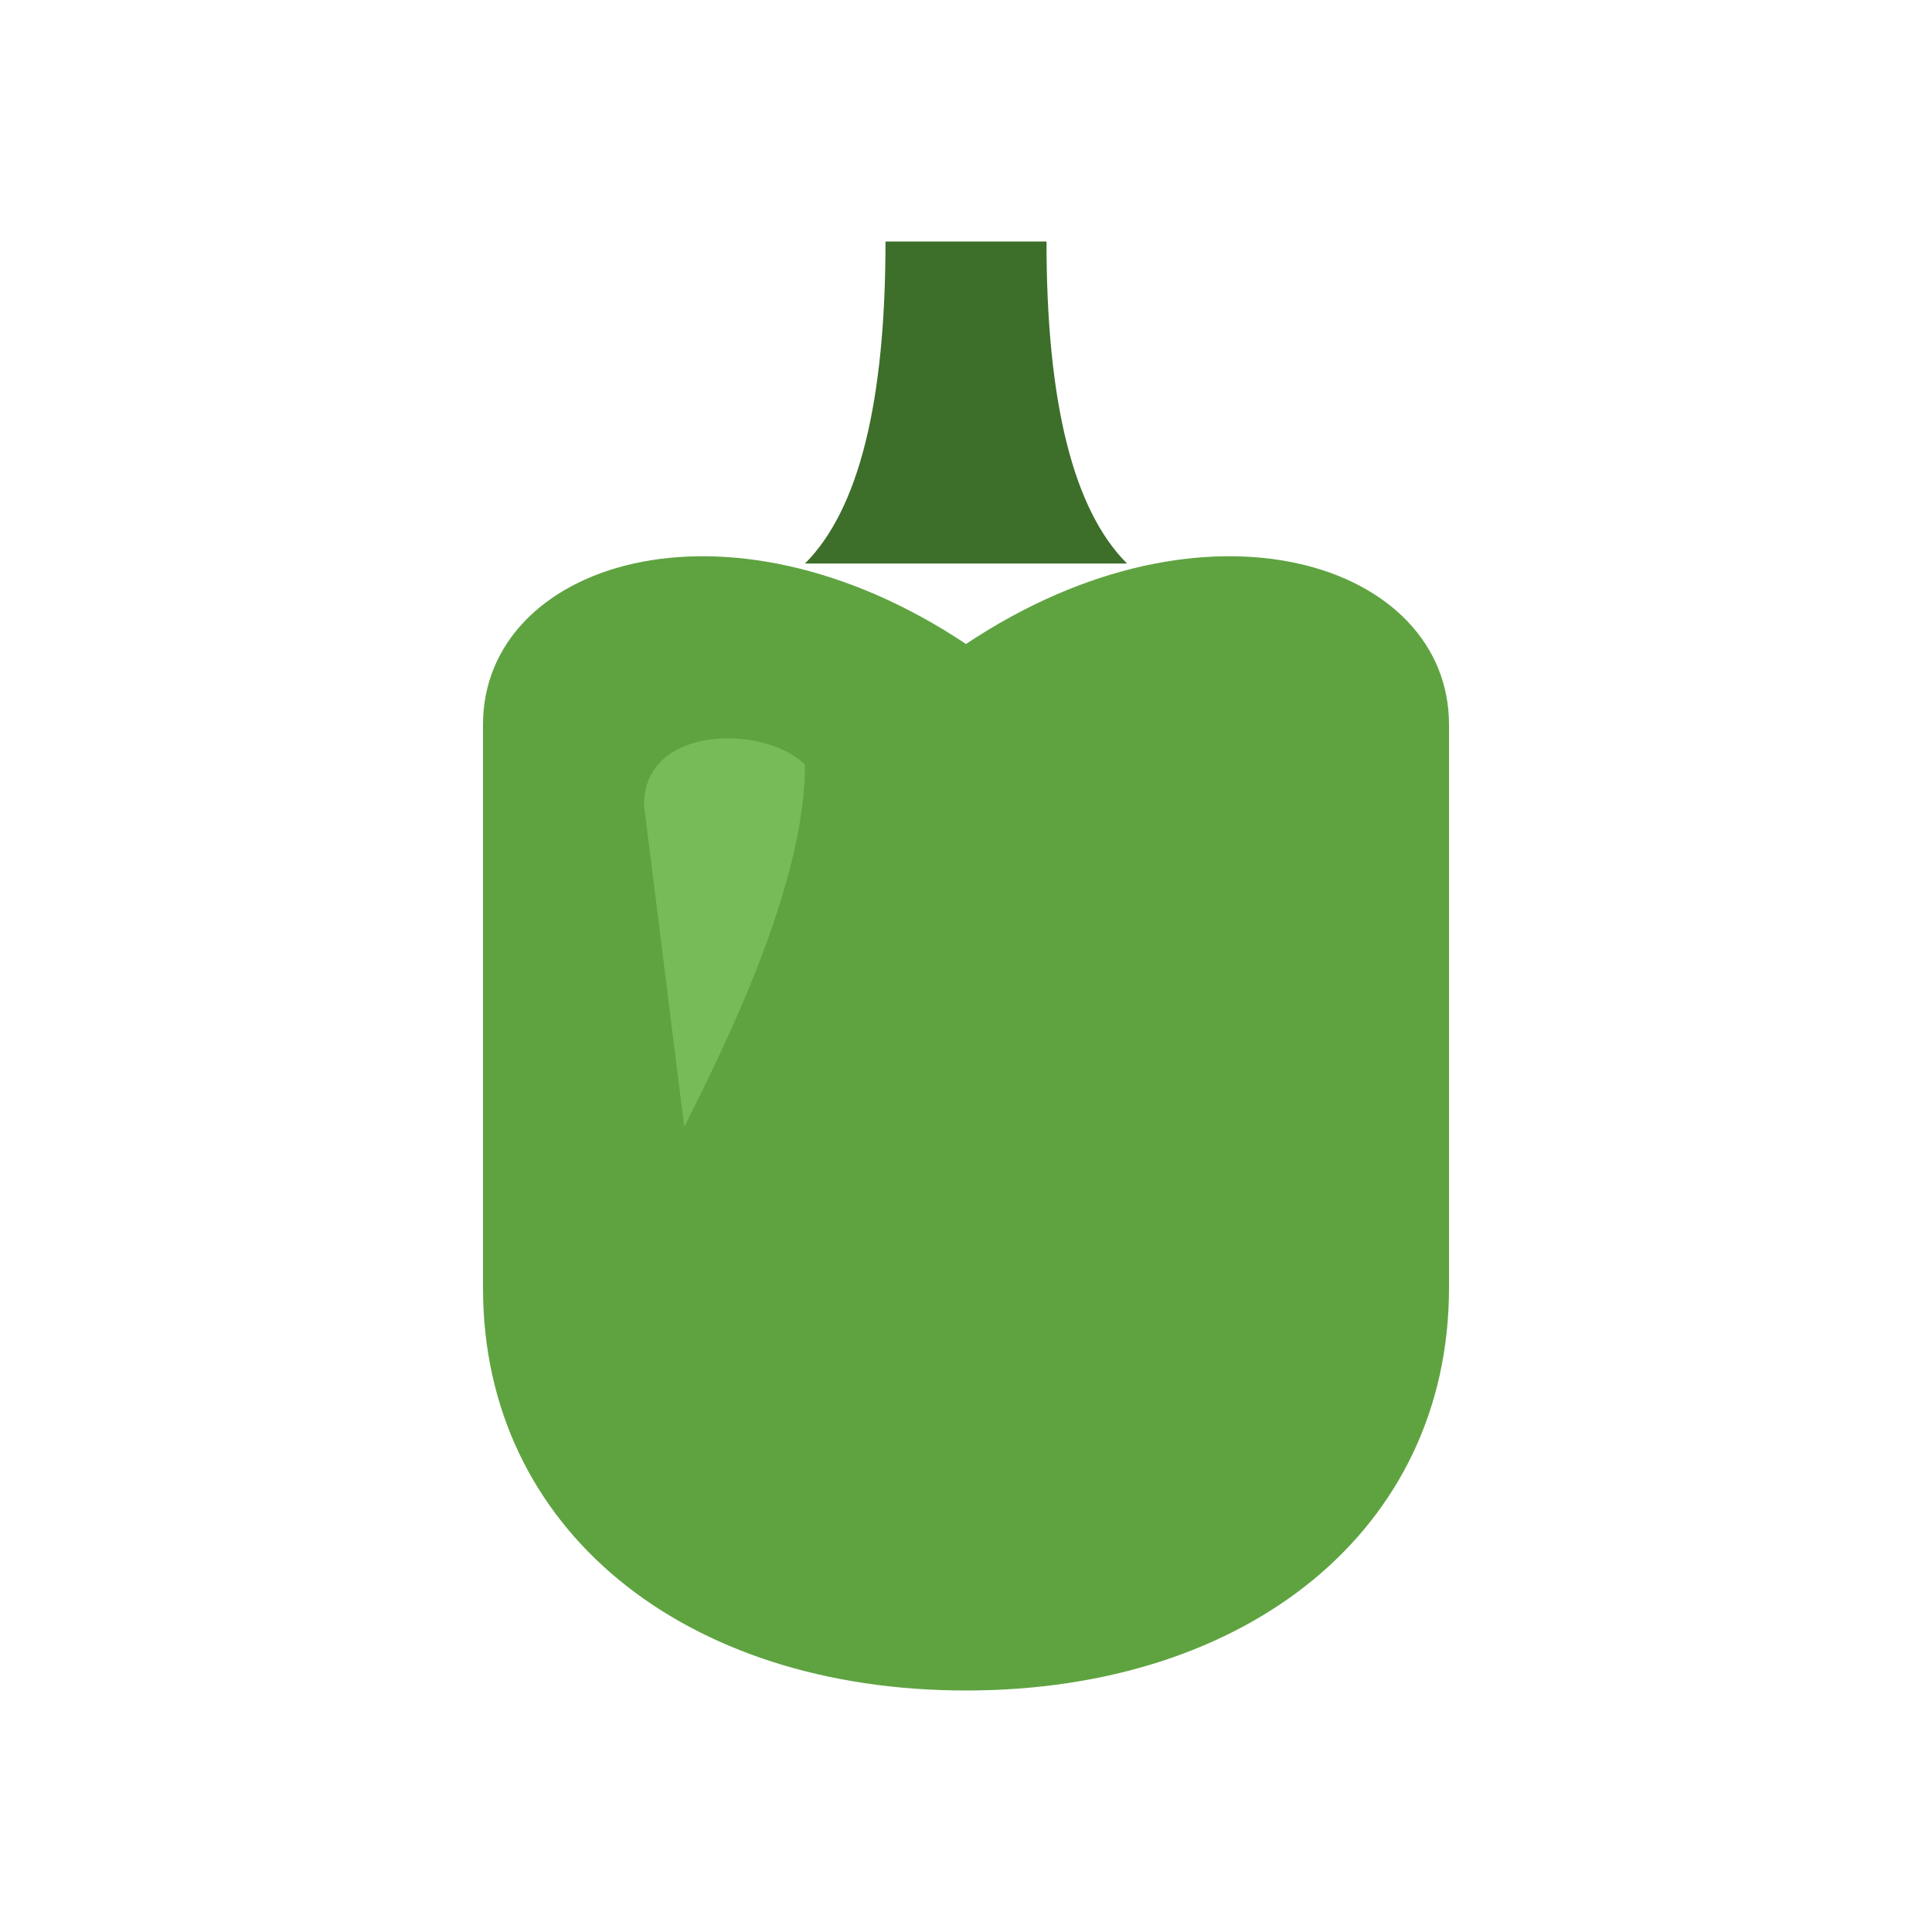
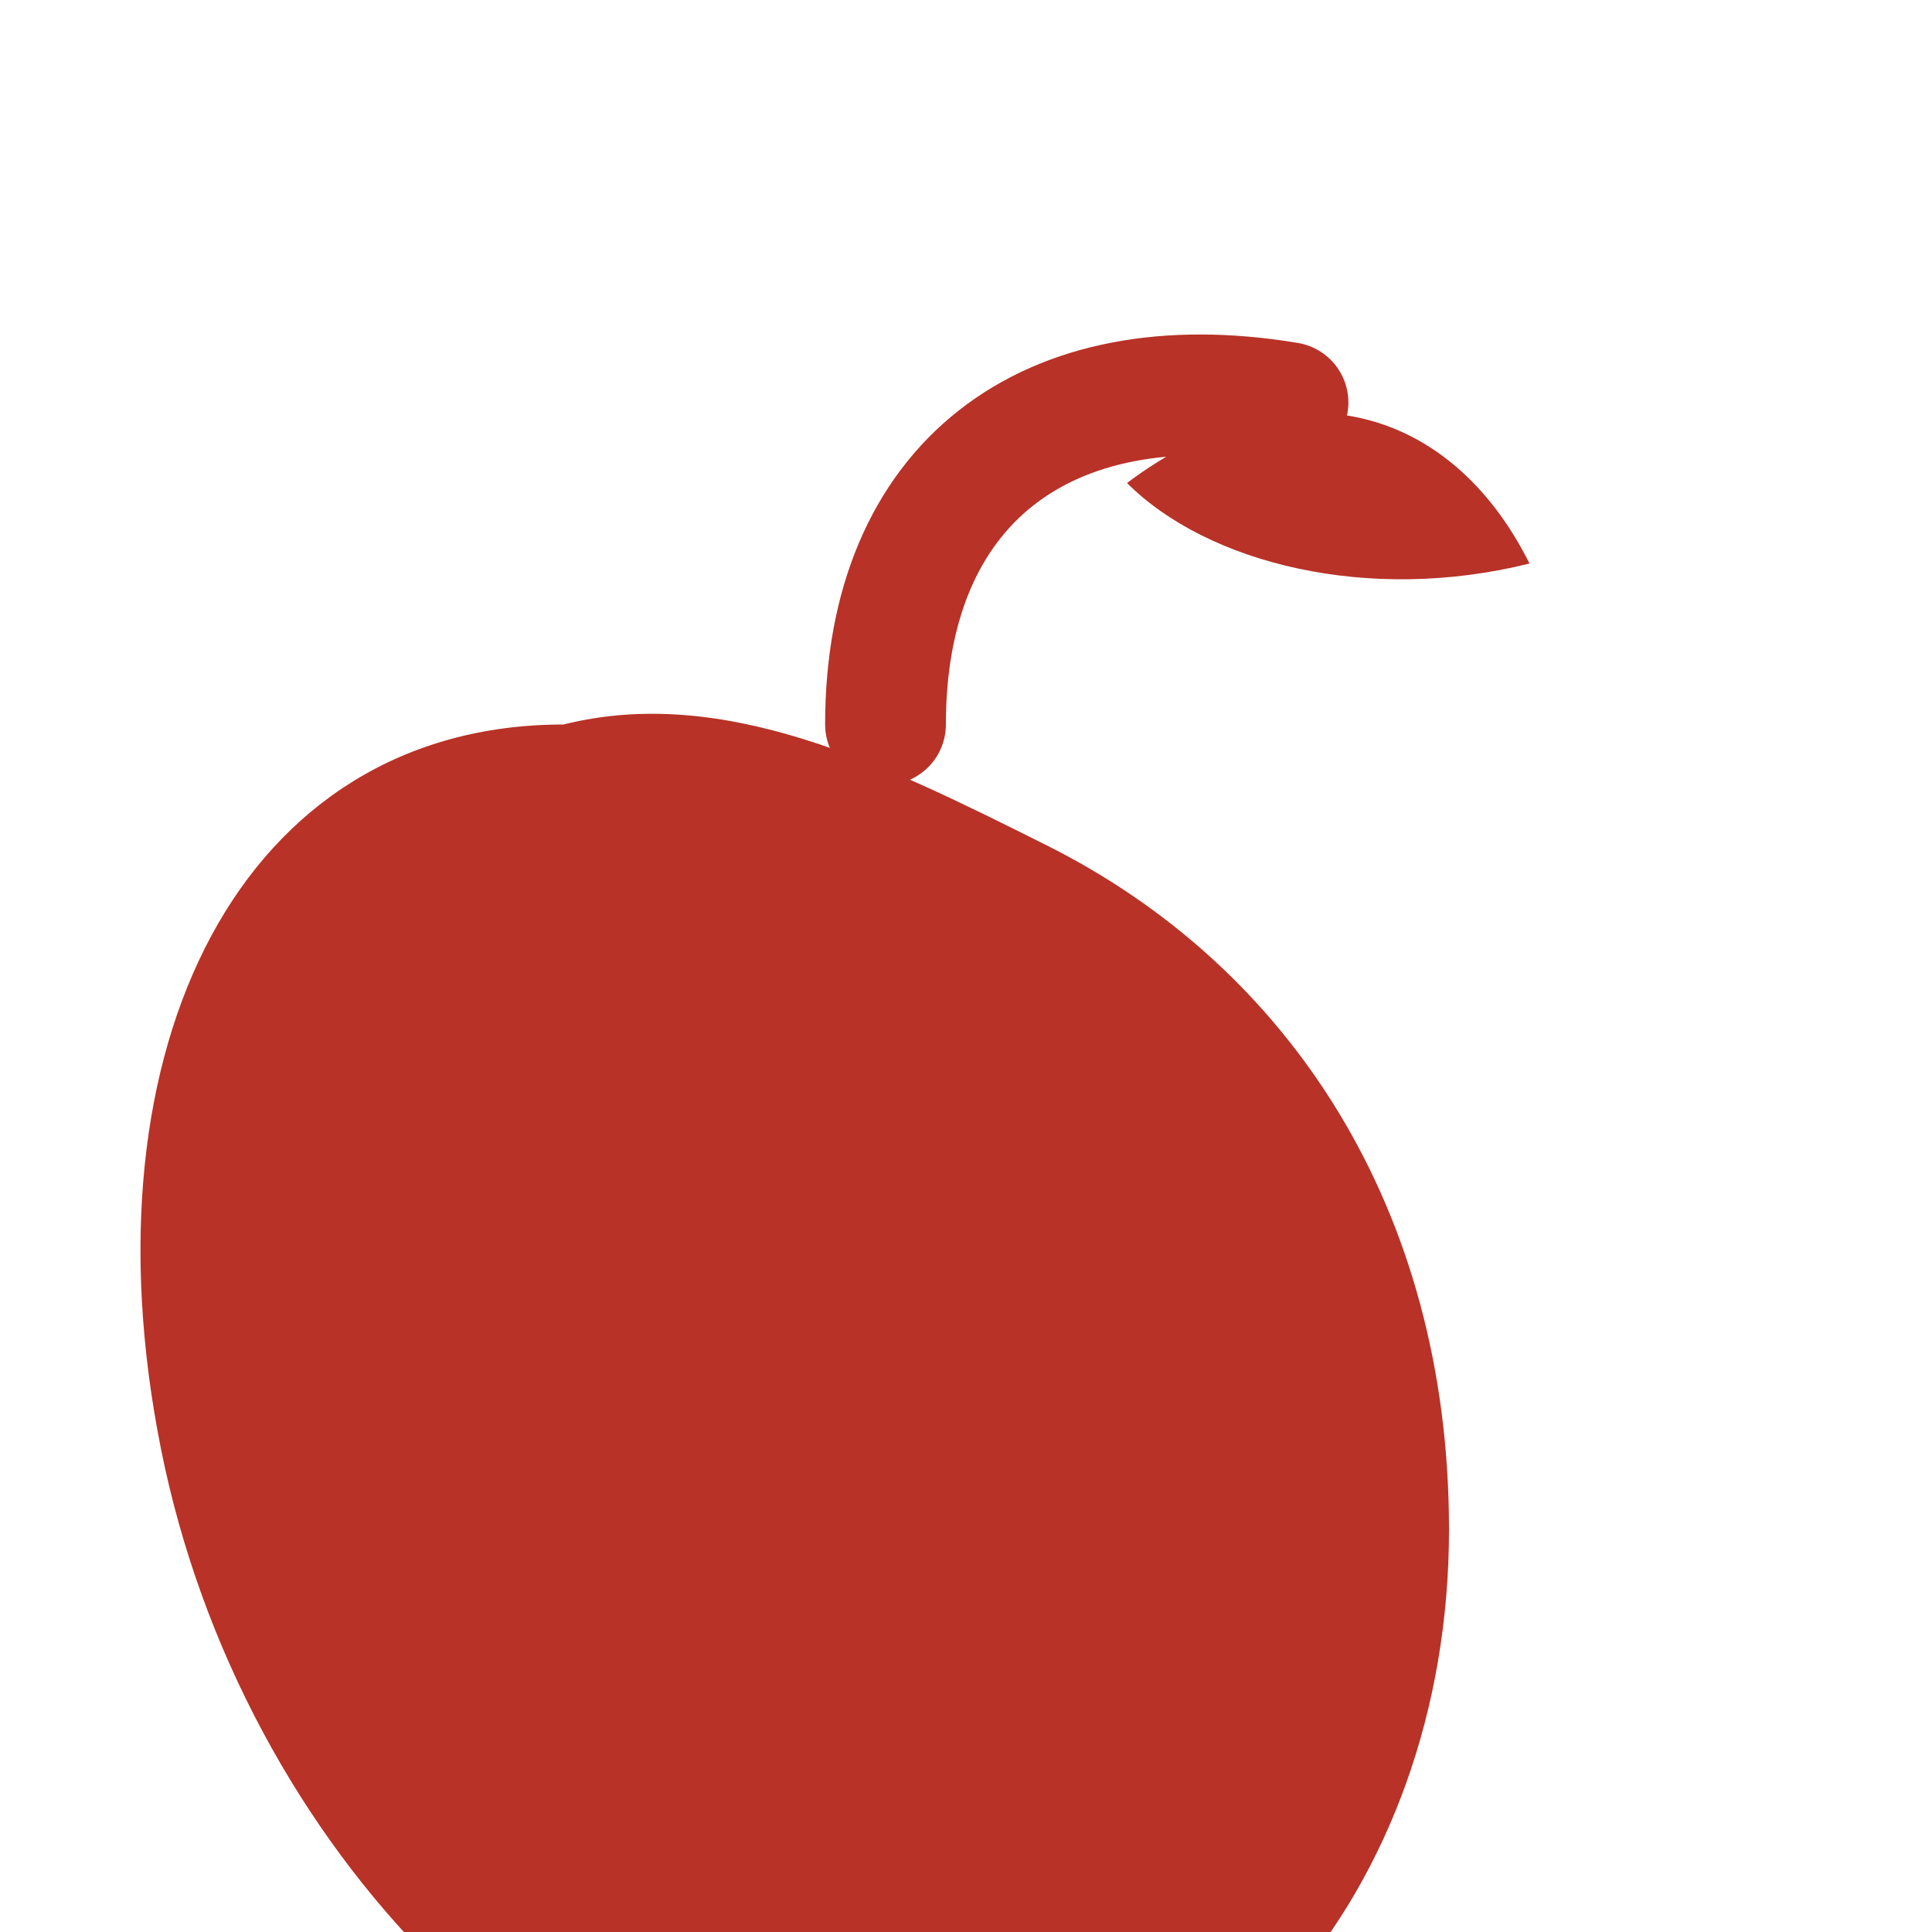
- <svg xmlns="http://www.w3.org/2000/svg" viewBox="0 0 24 24" aria-hidden="true">
-   <path d="M11 3 Q11 6 10 7 L 14 7 Q13 6 13 3 Z" fill="#3d6e2a" />
-   <path d="M6 9 C 6 7, 9 6, 12 8 C 15 6, 18 7, 18 9 L 18 16 C 18 19, 15.5 21, 12 21 C 8.5 21, 6 19, 6 16 Z" fill="#5fa341" />
-   <path d="M8 10 C 8 9, 9.5 9, 10 9.5 C 10 11, 9 13, 8.5 14 Z" fill="#82c563" opacity="0.7" />
+ <svg xmlns="http://www.w3.org/2000/svg" viewBox="0 0 48 48" role="img" aria-label="ePepper">
+   <path d="M14 18 C 6 18, 2 26, 4 36 C 6 46, 14 54, 22 54 C 30 54, 36 47, 36 38 C 36 30, 32 24, 26 21 C 22 19, 18 17, 14 18 Z" fill="#B83227" />
+   <path d="M22 18 C 22 12, 26 9, 32 10" fill="none" stroke="#B83227" stroke-width="3" stroke-linecap="round" />
+   <path d="M28 12 C 32 9, 36 10, 38 14 C 34 15, 30 14, 28 12 Z" fill="#B83227" />
</svg>
